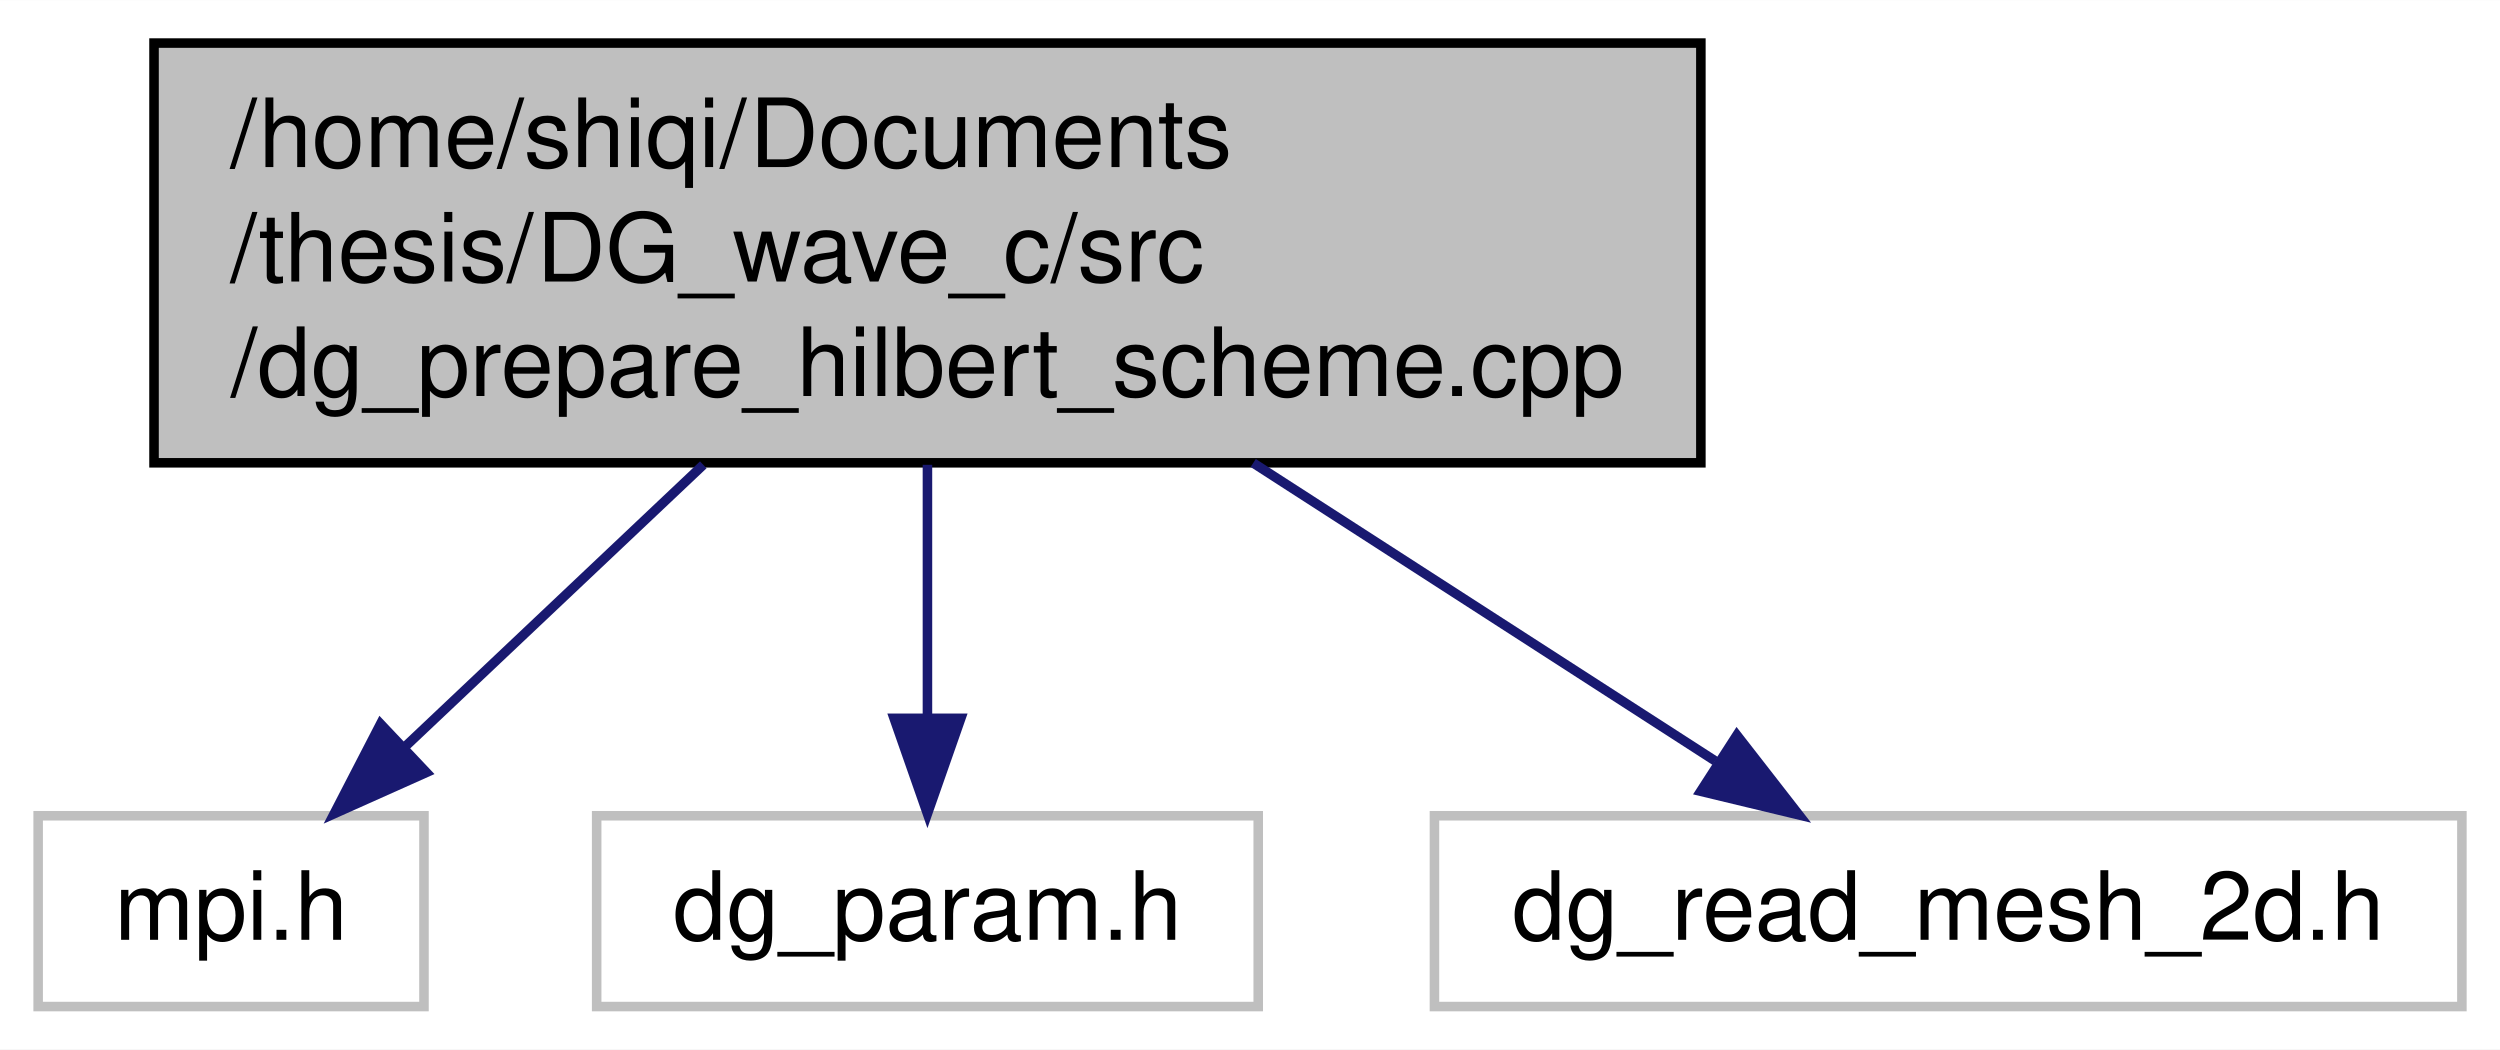
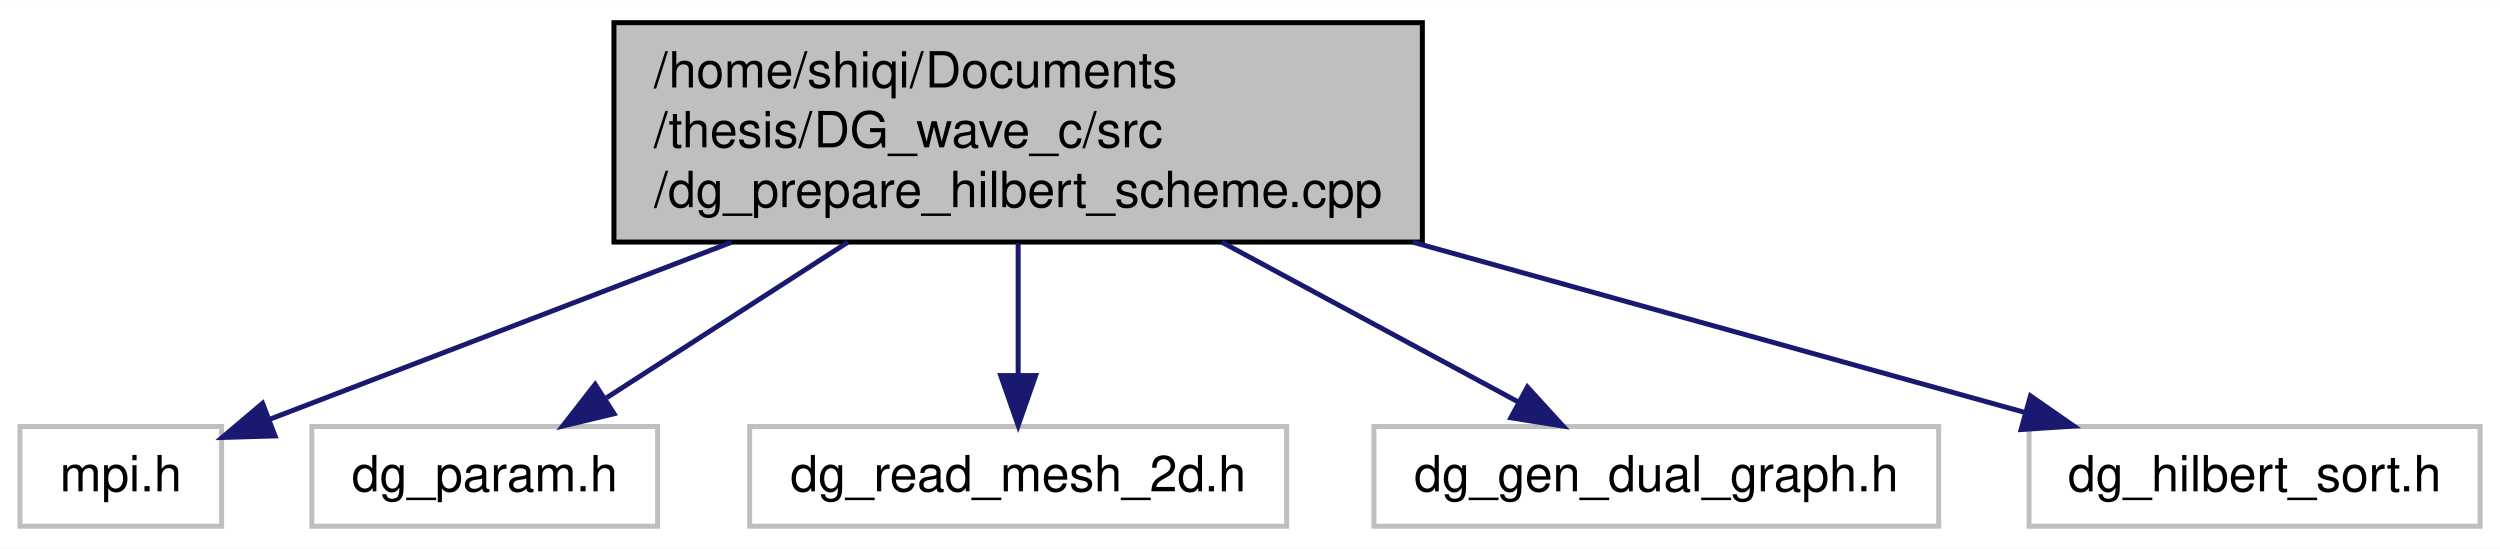
- <svg xmlns="http://www.w3.org/2000/svg" xmlns:xlink="http://www.w3.org/1999/xlink" width="262pt" height="110pt" viewBox="0.00 0.00 262.07 110.00">
+ <svg xmlns="http://www.w3.org/2000/svg" xmlns:xlink="http://www.w3.org/1999/xlink" width="501pt" height="110pt" viewBox="0.00 0.00 501.45 110.00">
  <g id="graph0" class="graph" transform="scale(1 1) rotate(0) translate(4 106)">
-     <polygon fill="#ffffff" stroke="transparent" points="-4,4 -4,-106 258.075,-106 258.075,4 -4,4" />
+     <polygon fill="#ffffff" stroke="transparent" points="-4,4 -4,-106 497.454,-106 497.454,4 -4,4" />
    <g id="node1" class="node">
      <g id="a_node1">
        <a xlink:title=" ">
-           <polygon fill="#bfbfbf" stroke="#000000" points="12.146,-57.5 12.146,-101.5 174.299,-101.5 174.299,-57.5 12.146,-57.5" />
-           <text text-anchor="start" x="20.146" y="-88.5" font-family="Helvetica,sans-Serif" font-size="10.00" fill="#000000">/home/shiqi/Documents</text>
-           <text text-anchor="start" x="20.146" y="-76.5" font-family="Helvetica,sans-Serif" font-size="10.00" fill="#000000">/thesis/DG_wave_c/src</text>
-           <text text-anchor="middle" x="93.222" y="-64.5" font-family="Helvetica,sans-Serif" font-size="10.00" fill="#000000">/dg_prepare_hilbert_scheme.cpp</text>
+           <polygon fill="#bfbfbf" stroke="#000000" points="119.146,-57.5 119.146,-101.5 281.299,-101.5 281.299,-57.5 119.146,-57.5" />
+           <text text-anchor="start" x="127.146" y="-88.5" font-family="Helvetica,sans-Serif" font-size="10.00" fill="#000000">/home/shiqi/Documents</text>
+           <text text-anchor="start" x="127.146" y="-76.5" font-family="Helvetica,sans-Serif" font-size="10.00" fill="#000000">/thesis/DG_wave_c/src</text>
+           <text text-anchor="middle" x="200.222" y="-64.5" font-family="Helvetica,sans-Serif" font-size="10.00" fill="#000000">/dg_prepare_hilbert_scheme.cpp</text>
        </a>
      </g>
    </g>
    <g id="node2" class="node">
      <g id="a_node2">
        <a xlink:title=" ">
          <polygon fill="#ffffff" stroke="#bfbfbf" points="0,-.5 0,-20.5 40.445,-20.5 40.445,-.5 0,-.5" />
          <text text-anchor="middle" x="20.223" y="-7.5" font-family="Helvetica,sans-Serif" font-size="10.00" fill="#000000">mpi.h</text>
        </a>
      </g>
    </g>
    <g id="edge1" class="edge">
-       <path fill="none" stroke="#191970" d="M69.723,-57.288C59.563,-47.685 47.858,-36.621 38.382,-27.664" />
-       <polygon fill="#191970" stroke="#191970" points="40.7,-25.039 31.028,-20.714 35.891,-30.126 40.7,-25.039" />
+       <path fill="none" stroke="#191970" d="M142.774,-57.478C111.892,-45.64 75.1,-31.537 49.941,-21.892" />
+       <polygon fill="#191970" stroke="#191970" points="51.168,-18.614 40.578,-18.303 48.663,-25.151 51.168,-18.614" />
    </g>
    <g id="node3" class="node">
      <g id="a_node3">
        <a xlink:title=" ">
          <polygon fill="#ffffff" stroke="#bfbfbf" points="58.547,-.5 58.547,-20.5 127.897,-20.5 127.897,-.5 58.547,-.5" />
          <text text-anchor="middle" x="93.222" y="-7.5" font-family="Helvetica,sans-Serif" font-size="10.00" fill="#000000">dg_param.h</text>
        </a>
      </g>
    </g>
    <g id="edge2" class="edge">
-       <path fill="none" stroke="#191970" d="M93.222,-57.288C93.222,-48.838 93.222,-39.256 93.222,-30.974" />
-       <polygon fill="#191970" stroke="#191970" points="96.723,-30.714 93.222,-20.714 89.723,-30.714 96.723,-30.714" />
+       <path fill="none" stroke="#191970" d="M166.073,-57.478C150.319,-47.319 131.978,-35.492 117.641,-26.246" />
+       <polygon fill="#191970" stroke="#191970" points="119.165,-23.065 108.864,-20.587 115.372,-28.948 119.165,-23.065" />
    </g>
    <g id="node4" class="node">
      <g id="a_node4">
        <a xlink:title=" ">
          <polygon fill="#ffffff" stroke="#bfbfbf" points="146.37,-.5 146.37,-20.5 254.075,-20.5 254.075,-.5 146.37,-.5" />
          <text text-anchor="middle" x="200.222" y="-7.5" font-family="Helvetica,sans-Serif" font-size="10.00" fill="#000000">dg_read_mesh_2d.h</text>
        </a>
      </g>
    </g>
    <g id="edge3" class="edge">
-       <path fill="none" stroke="#191970" d="M127.372,-57.478C143.126,-47.319 161.466,-35.492 175.804,-26.246" />
-       <polygon fill="#191970" stroke="#191970" points="178.073,-28.948 184.581,-20.587 174.28,-23.065 178.073,-28.948" />
+       <path fill="none" stroke="#191970" d="M200.222,-57.288C200.222,-48.838 200.222,-39.256 200.222,-30.974" />
+       <polygon fill="#191970" stroke="#191970" points="203.723,-30.714 200.222,-20.714 196.723,-30.714 203.723,-30.714" />
+     </g>
+     <g id="node5" class="node">
+       <g id="a_node5">
+         <a xlink:title=" ">
+           <polygon fill="#ffffff" stroke="#bfbfbf" points="271.587,-.5 271.587,-20.5 384.858,-20.5 384.858,-.5 271.587,-.5" />
+           <text text-anchor="middle" x="328.223" y="-7.5" font-family="Helvetica,sans-Serif" font-size="10.00" fill="#000000">dg_gen_dual_graph.h</text>
+         </a>
+       </g>
+     </g>
+     <g id="edge4" class="edge">
+       <path fill="none" stroke="#191970" d="M241.074,-57.478C260.458,-47.029 283.116,-34.815 300.47,-25.46" />
+       <polygon fill="#191970" stroke="#191970" points="302.369,-28.413 309.511,-20.587 299.047,-22.251 302.369,-28.413" />
+     </g>
+     <g id="node6" class="node">
+       <g id="a_node6">
+         <a xlink:title=" ">
+           <polygon fill="#ffffff" stroke="#bfbfbf" points="402.99,-.5 402.99,-20.5 493.454,-20.5 493.454,-.5 402.99,-.5" />
+           <text text-anchor="middle" x="448.223" y="-7.5" font-family="Helvetica,sans-Serif" font-size="10.00" fill="#000000">dg_hilbert_sort.h</text>
+         </a>
+       </g>
+     </g>
+     <g id="edge5" class="edge">
+       <path fill="none" stroke="#191970" d="M279.373,-57.478C319.885,-46.207 367.779,-32.881 402.192,-23.307" />
+       <polygon fill="#191970" stroke="#191970" points="403.272,-26.639 411.968,-20.587 401.396,-19.895 403.272,-26.639" />
    </g>
  </g>
</svg>
